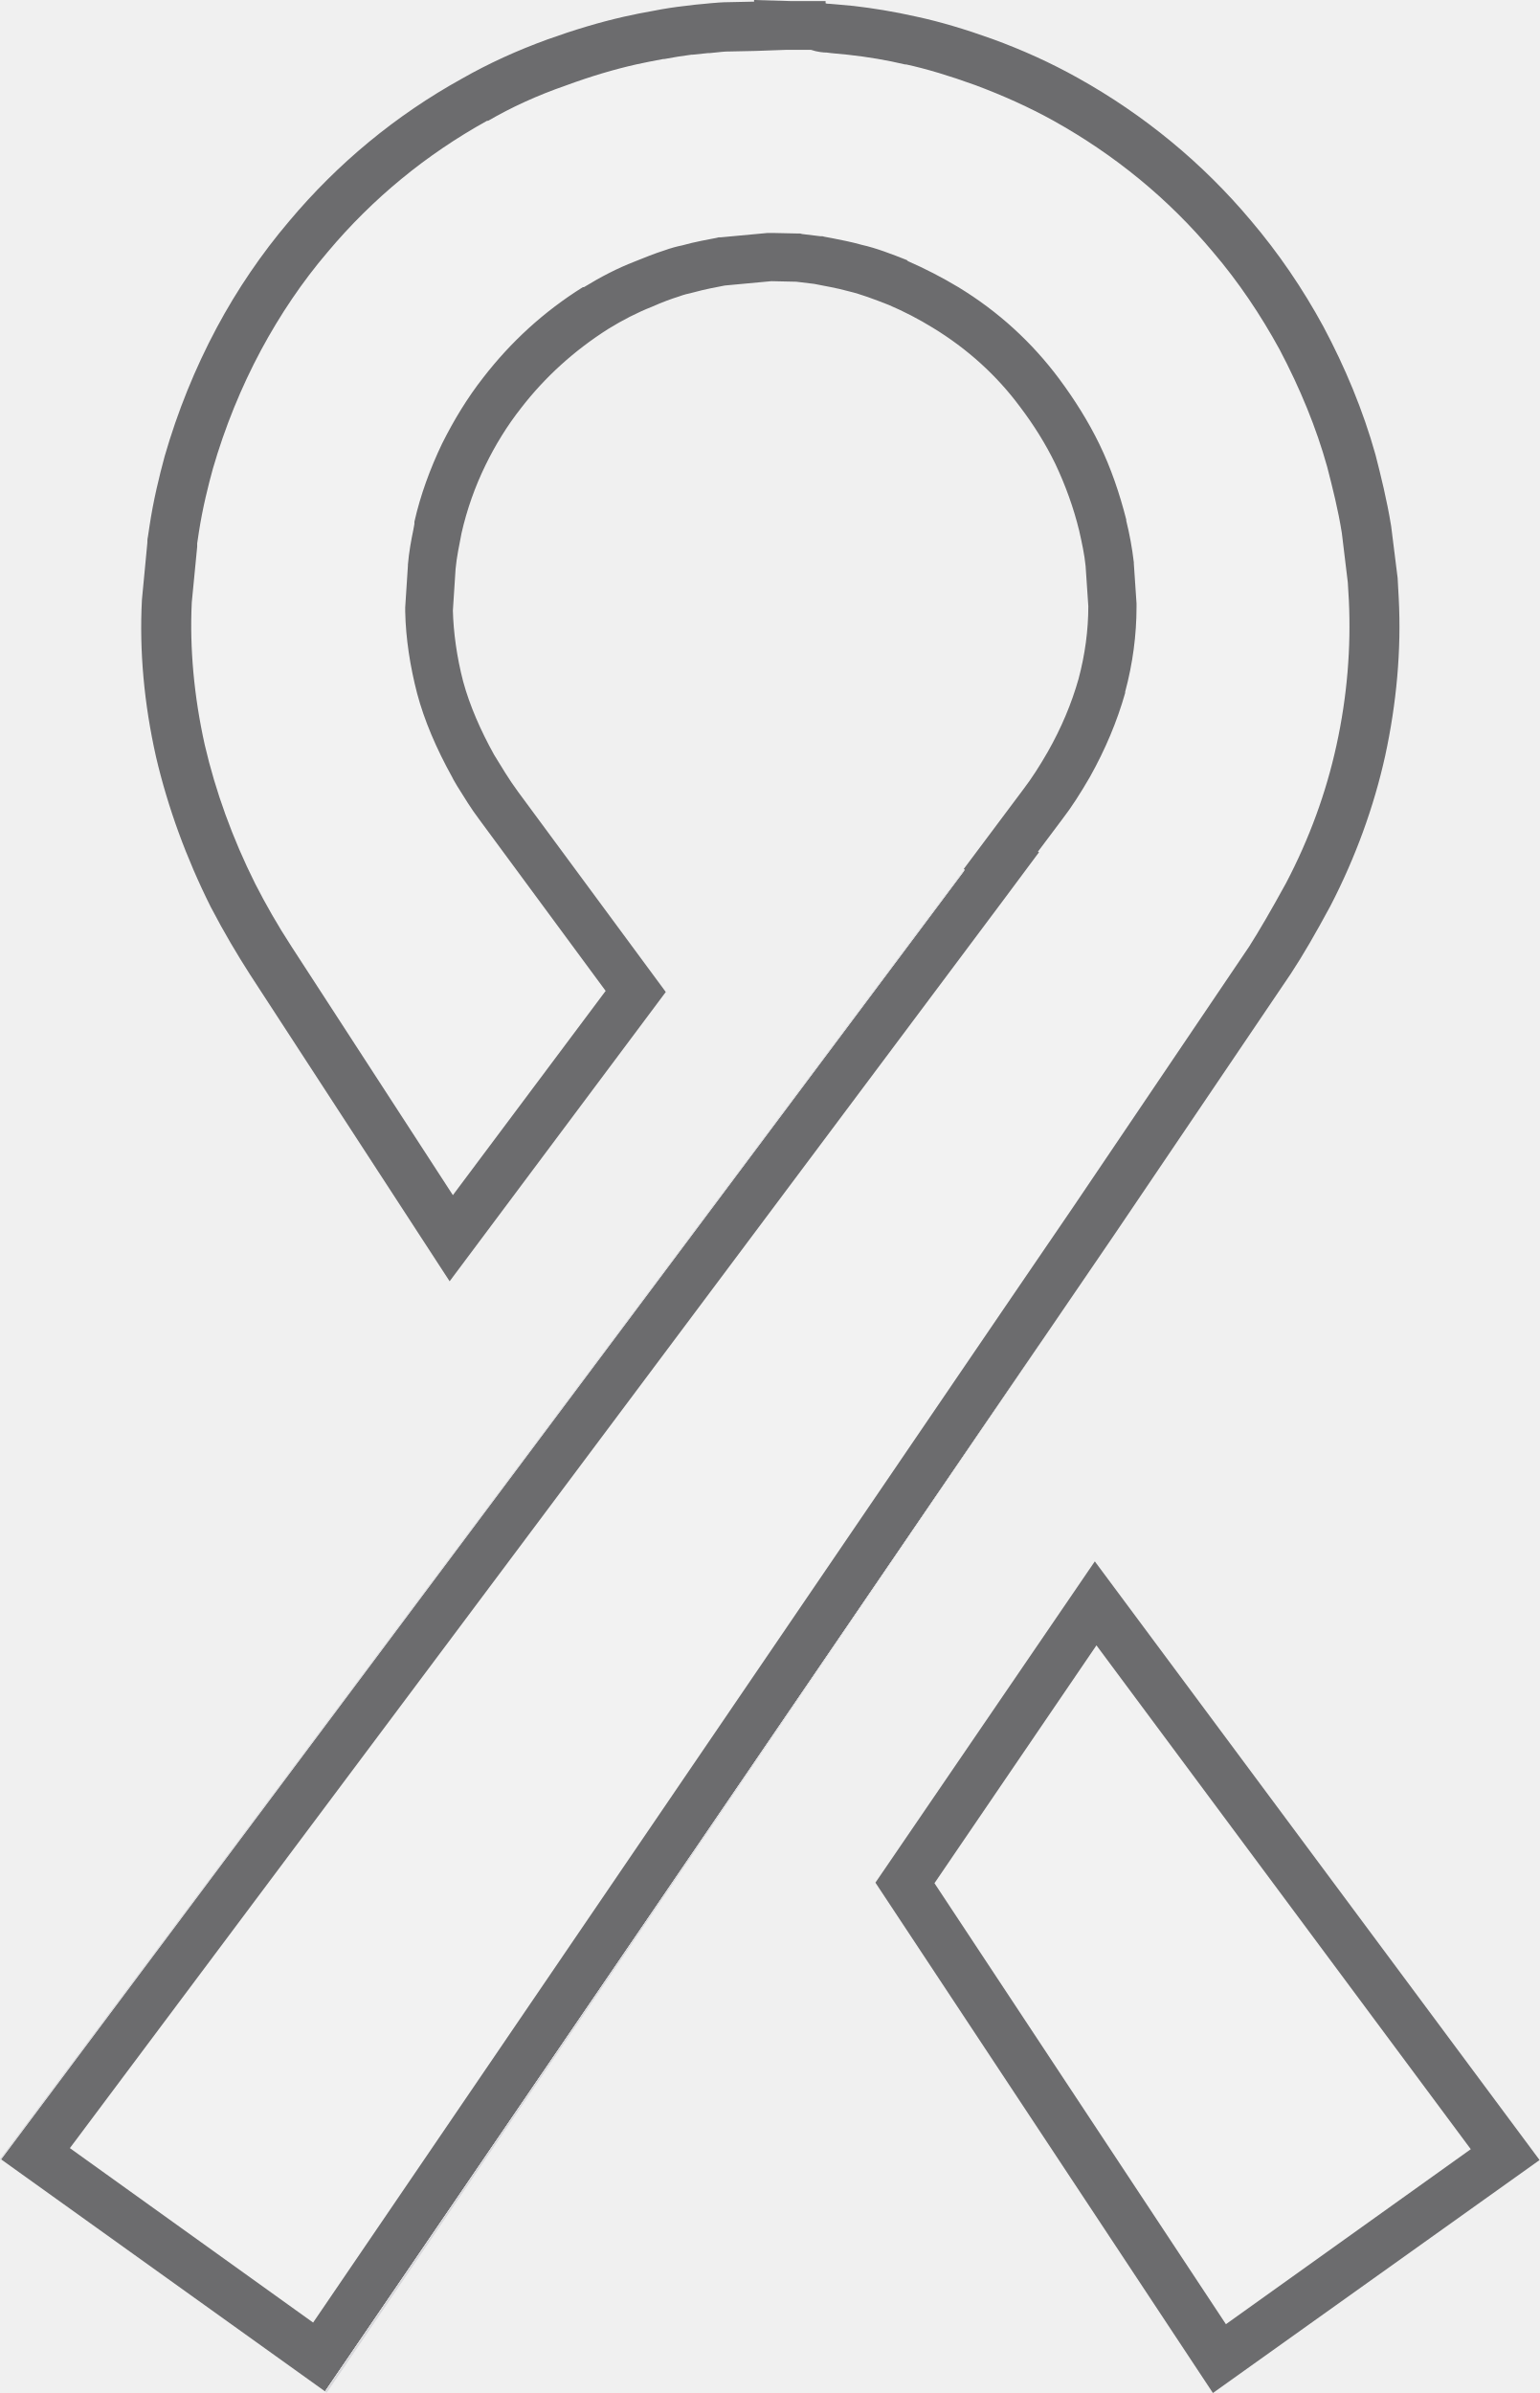
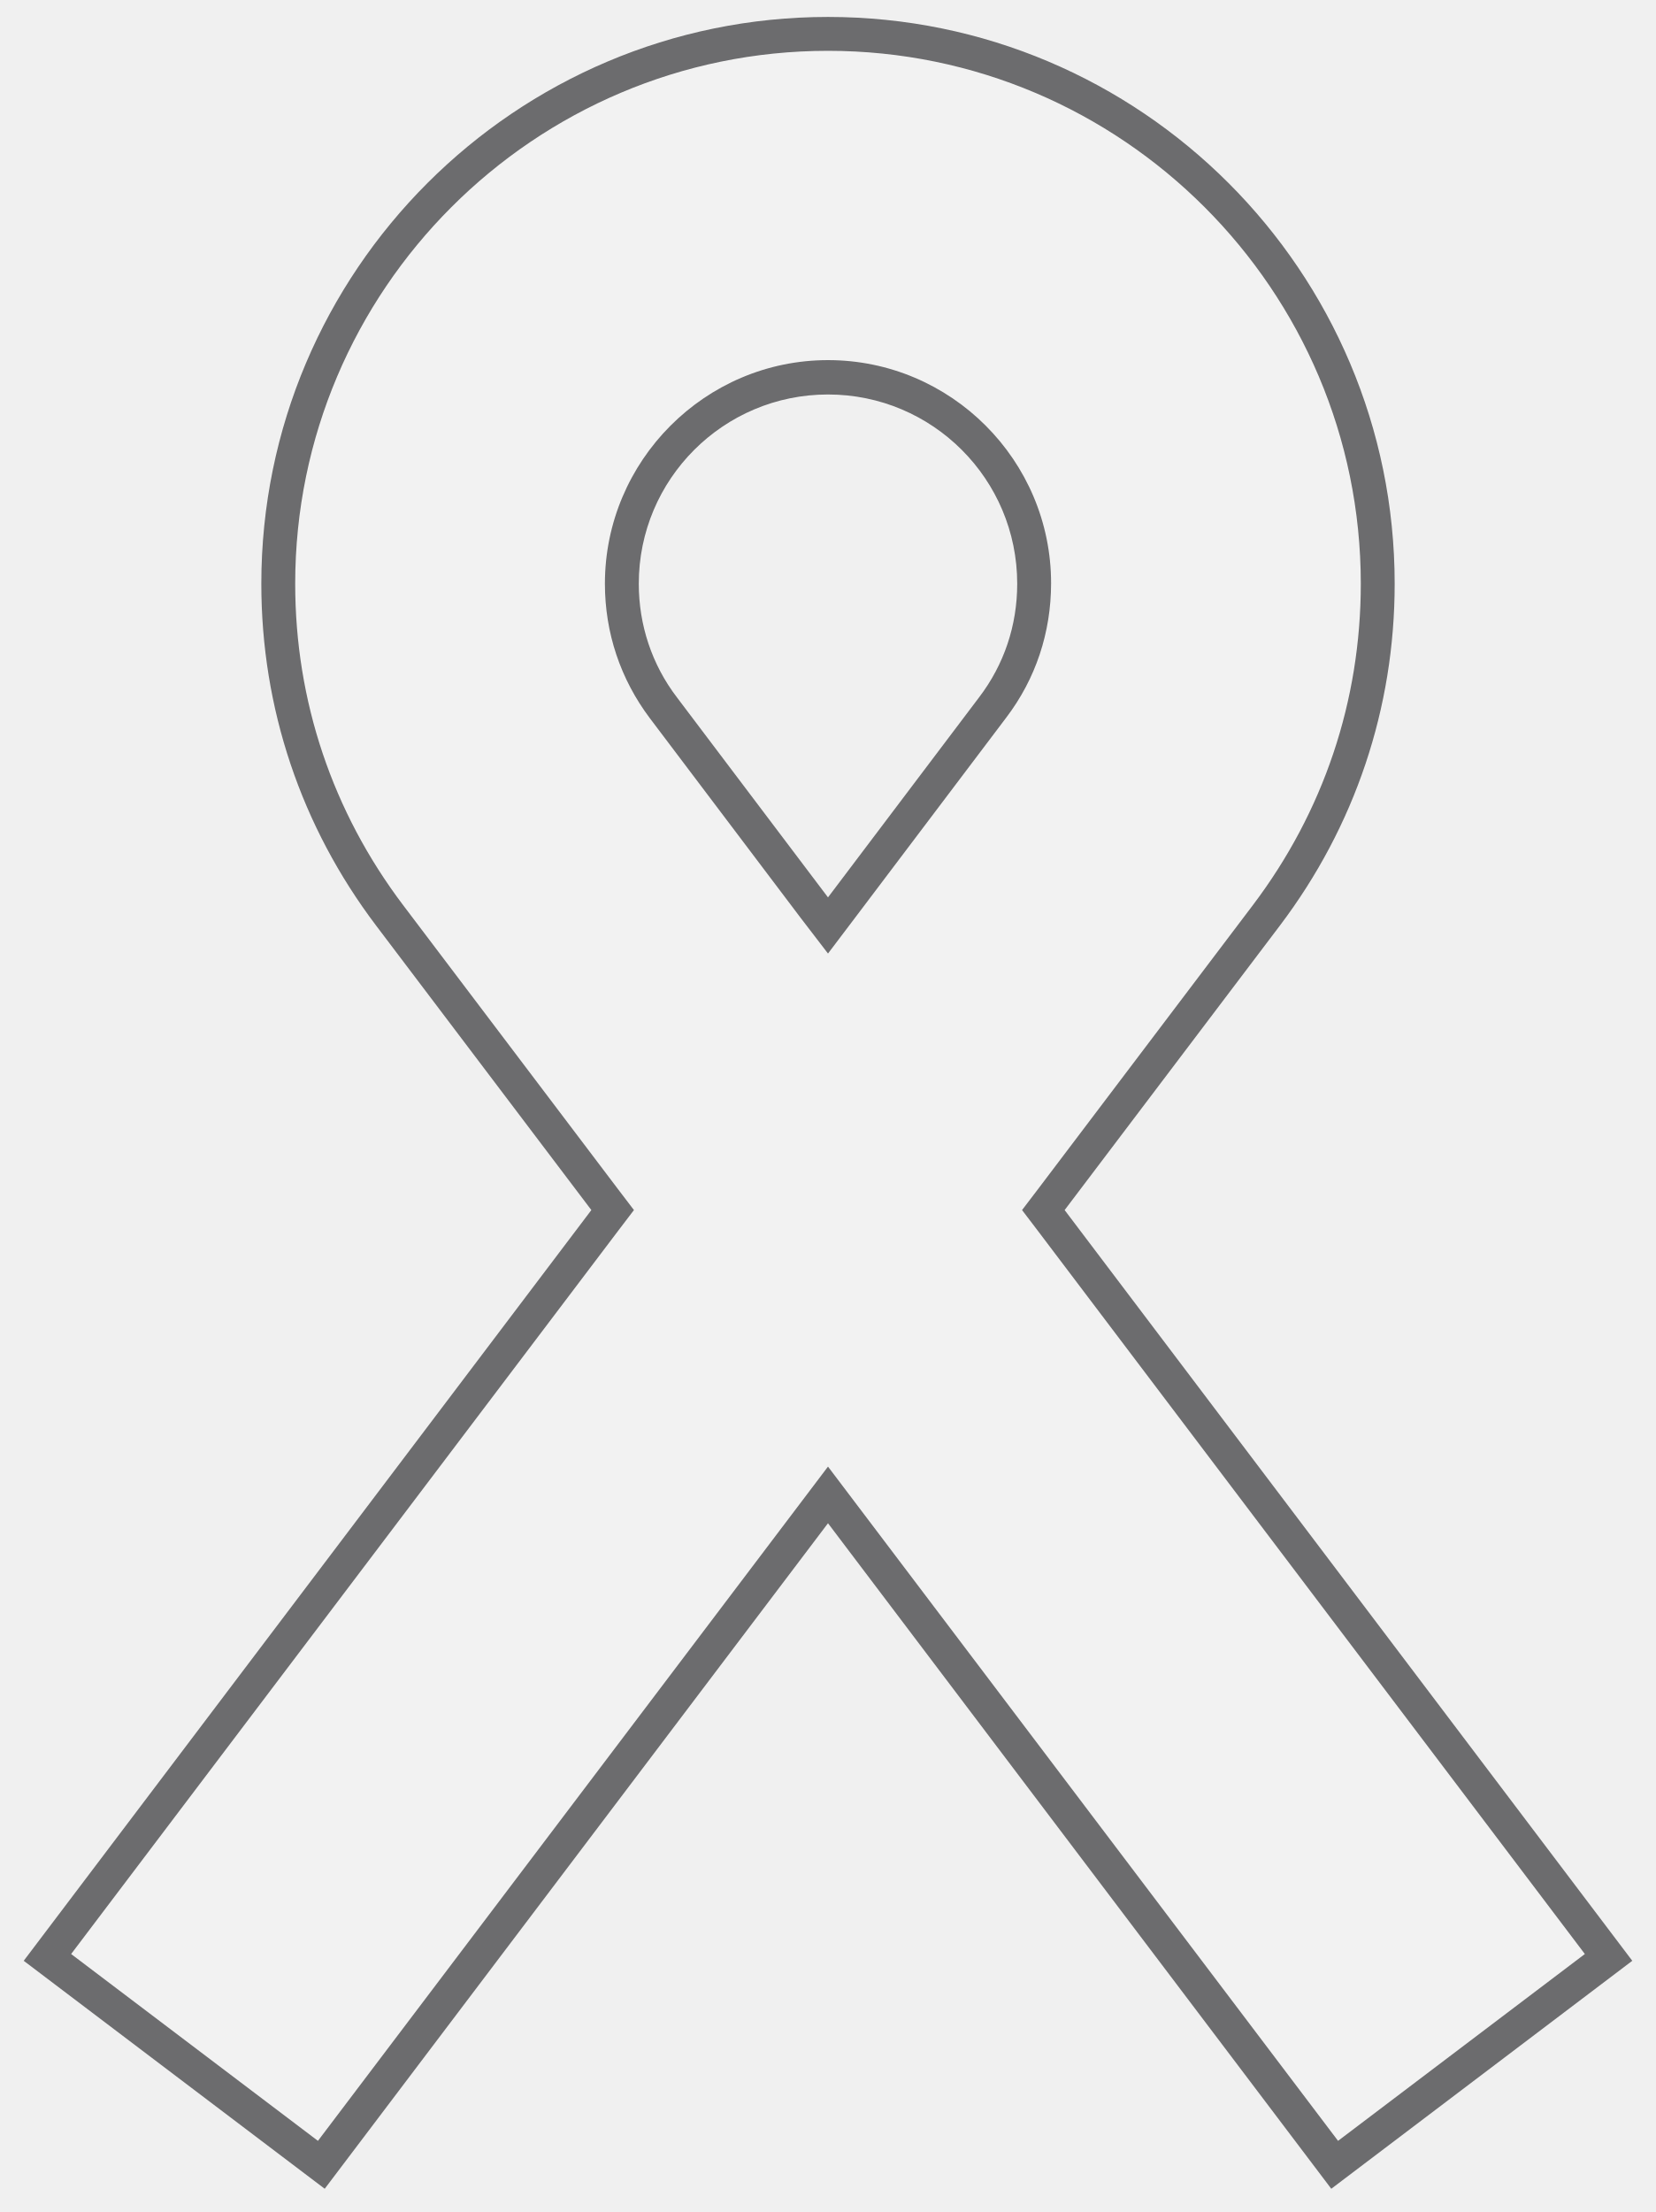
- <svg xmlns="http://www.w3.org/2000/svg" version="1.1" id="Layer_1" x="0px" y="0px" viewBox="0 0 284.2 441.7" style="enable-background:new 0 0 284.2 441.7;" xml:space="preserve">
+ <svg xmlns="http://www.w3.org/2000/svg" version="1.1" id="Layer_1" x="0px" y="0px" viewBox="0 0 342.2 457" style="enable-background:new 0 0 342.2 457;" xml:space="preserve">
  <style type="text/css">
	.st0{fill:#F2F2F2;}
	.st1{fill:#6C6C6E;}
- 	.st2{fill:#FFFFFF;}
- 	.st3{fill:#D8D8DB;}
</style>
  <g>
-     <g>
-       <g>
-         <path class="st0" d="M6.5,397.5L185,158.9l-0.2-0.1l7.8-10.4c1.6-2.1,3.1-4.3,4.8-7.3c2.7-4.7,4.7-9.6,6.1-14.5     c1.3-4.9,2-9.8,2-14.6v-0.2l-0.5-7.7c-0.2-2.4-0.8-4.8-1.3-7.2c-1.1-4.5-2.7-8.9-4.7-13.2c-1.9-3.9-4.2-7.6-7-11.3     c-4.6-6.2-10.5-11.5-17.3-15.7c-2.8-1.7-5.7-3.2-8.7-4.5l-0.1-0.1c-2.7-1.1-5.4-2.1-7.8-2.7c-1.9-0.5-3.6-0.8-5-1.1     c-0.6-0.1-1.1-0.2-1.7-0.3h-0.2l-3.7-0.5l-5.1-0.1l-9.1,0.8h-0.2c-1.9,0.4-3.9,0.8-6.2,1.4c-0.9,0.2-1.9,0.4-2.9,0.8     c-1.8,0.6-3.5,1.2-5.3,2c-2.9,1.1-5.8,2.6-8.7,4.4c-6.8,4.3-12.6,9.6-17.3,15.7c-2.7,3.4-5.1,7.2-7.1,11.4     c-2.1,4.3-3.7,8.8-4.7,13.5l-0.2,1.3c-0.4,1.8-0.8,3.9-0.9,5.9l-0.5,8v0.2c0.1,4.6,0.8,9.4,2,14.1c1.3,4.6,3.3,9.5,6.1,14.5     l0.1,0.2l0.7,1.2c1.1,1.8,2.4,3.9,3.9,5.9l25.3,34.3l-34,45.6L50,177.3c-2.6-4.1-4.9-8-7-12c-4.3-8.6-7.6-17.6-9.7-26.6     c-2.1-9.4-3-18.7-2.5-27.6l1-10.6c0,0,0-0.3,0-0.4V100l0.3-2.2c0.7-4.8,1.9-9.4,2.7-12.4c2.3-7.9,5.4-15.6,9.2-22.8     c3.6-6.8,7.9-13.1,12.9-18.9c8.7-10.3,19-18.8,30.6-25.3c4.6-2.6,9.6-4.9,15.1-6.9c4.8-1.7,9.4-3.1,13.6-4c1.5-0.3,3.4-0.7,5.2-1     h0.1c1.8-0.4,3.6-0.6,5.4-0.8h0.1c1.2-0.2,2.2-0.3,3.2-0.3l1.4-0.1c0.9-0.1,2-0.2,3-0.2l9.2-0.2V4.6l2.3,0.1h4.5     c1,0.4,1.8,0.5,2.4,0.5l1,0.1l3.2,0.3c3.9,0.5,7.5,1.1,11.2,1.9c4,0.9,8.5,2.2,13.4,3.9c5.3,1.9,10.4,4.3,15.1,6.9     c11.8,6.6,22.1,15.1,30.7,25.3c4.9,5.7,9.2,12.1,12.9,18.9c4,7.5,7.1,15.1,9.2,22.6c1,3.9,2,8.1,2.8,12.7l1.2,9.4l0.2,3.5     c0.5,9-0.3,18.4-2.4,27.9c-2,9.1-5.3,18-9.7,26.6c-2.8,5.2-5,9-7.1,12.1L202,225.4l-11.4,16.7l-131.7,193L6.5,397.5z" />
-         <path class="st1" d="M145.1,9.2h0.7h0.1h0.1h3.7c1.2,0.4,2.3,0.5,2.9,0.5l0.8,0.1l3.1,0.3c3.7,0.4,7.2,1,10.6,1.8h0.1h0.1     c3.7,0.8,8,2.1,12.7,3.8c5.1,1.9,10,4.1,14.5,6.6c11.3,6.3,21.2,14.4,29.4,24.2l0,0l0,0c4.7,5.5,8.8,11.6,12.3,18     C240,71.7,243,79,245,86.2c1,3.9,2,7.8,2.7,12.2l1.1,9.1l0.2,3.4c0.4,8.6-0.3,17.6-2.3,26.7c-1.9,8.7-5,17.2-9.3,25.4     c-2.8,5.1-4.9,8.7-6.8,11.7l-32.5,48.1l-11.4,16.7L57.8,428.7l-44.9-32.2l172.5-230.6l6.4-8.6l-0.2-0.1l4.5-6     c1.7-2.2,3.3-4.7,5.1-7.8l0,0l0,0c2.8-5,5-10.2,6.5-15.5v-0.1v-0.1c1.4-5.2,2.1-10.5,2.1-15.7v-0.3v-0.3l-0.5-7.4v-0.1v-0.1     c-0.3-2.6-0.8-5.3-1.4-7.7V96v-0.1c-1.2-4.7-2.8-9.5-5-14l0,0l0,0c-2-4.1-4.5-8.1-7.4-12c-5-6.7-11.2-12.4-18.6-16.9     c-3-1.8-6.1-3.4-9.3-4.8l-0.1-0.1l-0.1-0.1c-2.8-1.1-5.6-2.2-8.3-2.8c-2.1-0.6-3.9-0.9-5.3-1.2c-0.5-0.1-1.1-0.2-1.6-0.3     l-0.4-0.1h-0.4l-3.3-0.4l-0.4-0.1h-0.4l-4.6-0.1h-0.5h-0.5l-8.6,0.8h-0.4l-0.4,0.1c-1.5,0.3-3.9,0.7-6.4,1.4     c-1,0.2-2.1,0.5-3.2,0.9c-1.9,0.6-3.6,1.3-5.6,2.1c-3.1,1.2-6.2,2.8-9.3,4.7h-0.1h-0.1c-7.2,4.5-13.3,10.1-18.4,16.7     c-2.9,3.7-5.4,7.8-7.6,12.2c-2.2,4.6-4,9.5-5.1,14.4v0.2v0.2c-0.1,0.4-0.1,0.7-0.2,1.1c-0.4,1.9-0.8,4.1-1,6.4v0.1v0.1l-0.5,7.7     v0.4v0.4c0.1,4.9,0.9,10.1,2.2,15.1l0,0l0,0c1.3,4.9,3.5,10.1,6.5,15.5l0.1,0.2l0.1,0.2c0.2,0.4,0.5,0.8,0.7,1.2     c1.2,1.9,2.5,4.1,4.1,6.2l23.3,31.6l-28.2,37.7l-29.8-45.9c-2.6-4-4.7-7.7-6.7-11.6c-4.2-8.4-7.3-17-9.3-25.6     c-2-9-2.8-17.9-2.4-26.3l1-10.3v-0.4v-0.2l0,0l0.3-2c0.7-4.6,1.8-8.9,2.6-11.8c2.2-7.6,5.2-15,8.9-21.9     c3.5-6.5,7.6-12.6,12.3-18.1l0,0l0,0c8.3-9.9,18.2-18,29.4-24.2H90h0.1c4.3-2.5,9.1-4.7,14.3-6.5c4.6-1.7,9-3,13-3.9     c1.4-0.3,3.3-0.7,5-1h0.1h0.1c1.6-0.3,3.4-0.6,5-0.8h0.1h0.1c1-0.1,1.9-0.2,2.9-0.3h0.3l0,0l0,0l1-0.1c0.9-0.1,1.8-0.2,2.6-0.2     h0.1h0.1l4.7-0.1L145.1,9.2 M139.2,0v0.3l-4.7,0.1c-1.1,0-2.3,0.1-3.4,0.2l-1,0.1c-1.1,0.1-2.3,0.2-3.7,0.4     c-1.8,0.2-3.8,0.5-5.8,0.9c-1.8,0.3-3.7,0.7-5.5,1.1c-4.4,1-9.1,2.4-14.1,4.2c-5.5,2-10.8,4.4-15.7,7.2     c-12.3,6.8-23,15.7-31.9,26.3c-5.1,6-9.6,12.6-13.4,19.7c-4,7.5-7.2,15.4-9.6,23.7c-1,3.7-2.1,8.2-2.8,12.9l-0.3,2     c-0.1,0.4-0.1,0.8-0.1,1.1l-1,10.5c-0.5,9.5,0.4,19.2,2.6,29c2.2,9.4,5.6,18.7,10.1,27.7c2.5,4.8,4.9,8.8,7.2,12.4L83,236.5     l39.9-53.4l-27.3-37c-1.7-2.3-3.1-4.7-4.4-6.8c-2.5-4.5-4.5-9.1-5.7-13.5c-1.2-4.6-1.8-9.2-1.9-13.1l0.5-7.7     c0.2-2.2,0.7-4.5,1.1-6.6c1-4.4,2.5-8.6,4.4-12.5c1.8-3.7,4-7.3,6.6-10.6c4.4-5.7,9.8-10.6,16.1-14.6c2.6-1.6,5.3-3,8.1-4.1     c1.8-0.8,3.4-1.4,5-1.9c0.8-0.3,1.6-0.5,2.5-0.7c2.2-0.6,4.3-1,5.9-1.3l8.6-0.8L147,52l3.3,0.4c1.9,0.4,4,0.7,6.5,1.4     c2.1,0.5,4.5,1.4,7.3,2.5c2.8,1.2,5.5,2.6,8.1,4.2c6.4,3.9,11.8,8.8,16.1,14.6c2.5,3.3,4.7,6.8,6.5,10.5c1.9,4,3.4,8.2,4.4,12.3     c0.5,2.2,1,4.5,1.2,6.6l0.5,7.4c0,4.4-0.6,8.9-1.8,13.4c-1.3,4.6-3.2,9.1-5.7,13.5c-1.5,2.6-2.9,4.8-4.5,6.9l-11,14.7l0.2,0.1     l-178,238L60,441.4l134.3-196.8l11.4-16.7l32.6-48.2c2.3-3.5,4.6-7.5,7.3-12.5c4.6-8.9,8-18.2,10.1-27.7c2.1-9.7,3-19.5,2.5-29.1     l-0.2-3.7l-1.2-9.6c-0.8-4.9-1.9-9.3-2.9-13.2c-2.3-8.2-5.6-16.1-9.6-23.6c-3.8-7-8.3-13.6-13.4-19.6     C222,30.1,211.2,21.2,199,14.4c-5-2.8-10.3-5.2-15.8-7.2c-5-1.8-9.7-3.2-13.9-4.1c-4.4-1-8.3-1.6-11.7-2     c-1.1-0.1-2.2-0.2-3.3-0.3l-1.2-0.1c-0.2,0-0.5,0-0.7-0.1V0.2H146L139.2,0L139.2,0z" />
-       </g>
-       <g>
-         <polygon class="st0" points="167,347.5 202.3,296 277.9,397.7 225.1,435.3    " />
-         <path class="st1" d="M202.4,303.7l69.1,93L226.3,429l-53.8-81.4L202.4,303.7 M202.1,288.2l-40.5,59.3l62.3,94.2l60.3-43     L202.1,288.2L202.1,288.2z" />
-       </g>
-       <g>
-         <polygon class="st2" points="177.9,160.6 0,398.6 0.1,398.7 178,160.7    " />
-         <polygon class="st3" points="177.9,160.6 0,398.6 0.1,398.7 178,160.7    " />
-       </g>
-       <g>
-         <polygon class="st2" points="194.3,244.6 60,441.4 60.3,441.7    " />
-         <polygon class="st3" points="194.3,244.6 60,441.4 60.3,441.7    " />
-       </g>
-     </g>
+     <path class="st0" d="M9.8,404.4L126.6,250l-46.1-60.9c-15-19.9-23-43.5-23-68.5C57.5,58,108.5,7,171.1,7   c62.6,0,113.6,51,113.6,113.6c0,24.9-7.9,48.6-23,68.5L215.6,250l116.8,154.4l-56.6,42.8L171.1,308.8L66.4,447.2L9.8,404.4z    M171.1,78c-23.5,0-42.6,19.1-42.6,42.6c0,9.4,3,18.2,8.6,25.7l34,44.9l34-44.9c5.6-7.4,8.6-16.3,8.6-25.6   C213.7,97.1,194.6,78,171.1,78z" />
+     <path class="st1" d="M171.1,10.5c60.7,0,110.1,49.4,110.1,110.1c0,24.2-7.7,47.1-22.3,66.4l-44.5,58.8l-3.2,4.2l3.2,4.2   l113.1,149.5l-51,38.6l-99.8-131.9l-5.6-7.4l-5.6,7.4L65.7,442.3l-51-38.6l113.1-149.5l3.2-4.2l-3.2-4.2L83.3,187   C68.7,167.7,61,144.8,61,120.6C61,59.9,110.4,10.5,171.1,10.5 M171.1,197l5.6-7.4l31.2-41.3c6.1-8,9.3-17.6,9.3-27.8   c0-25.4-20.7-46.1-46.1-46.1S125,95.2,125,120.6c0,10.1,3.2,19.7,9.3,27.8l31.2,41.3L171.1,197 M171.1,3.5   C106.5,3.5,54,56,54,120.6c0,25.7,8.2,50.1,23.7,70.6l44.5,58.8L4.9,405.1l62.2,47.1l104-137.5l104,137.5l62.2-47.1L220,250   l44.5-58.8c15.5-20.5,23.7-44.9,23.7-70.6C288.2,56,235.7,3.5,171.1,3.5L171.1,3.5z M171.1,185.4l-31.2-41.3   c-5.2-6.8-7.9-15-7.9-23.5c0-21.6,17.5-39.1,39.1-39.1s39.1,17.5,39.1,39.1c0,8.6-2.7,16.7-7.9,23.5L171.1,185.4L171.1,185.4z" />
  </g>
</svg>
